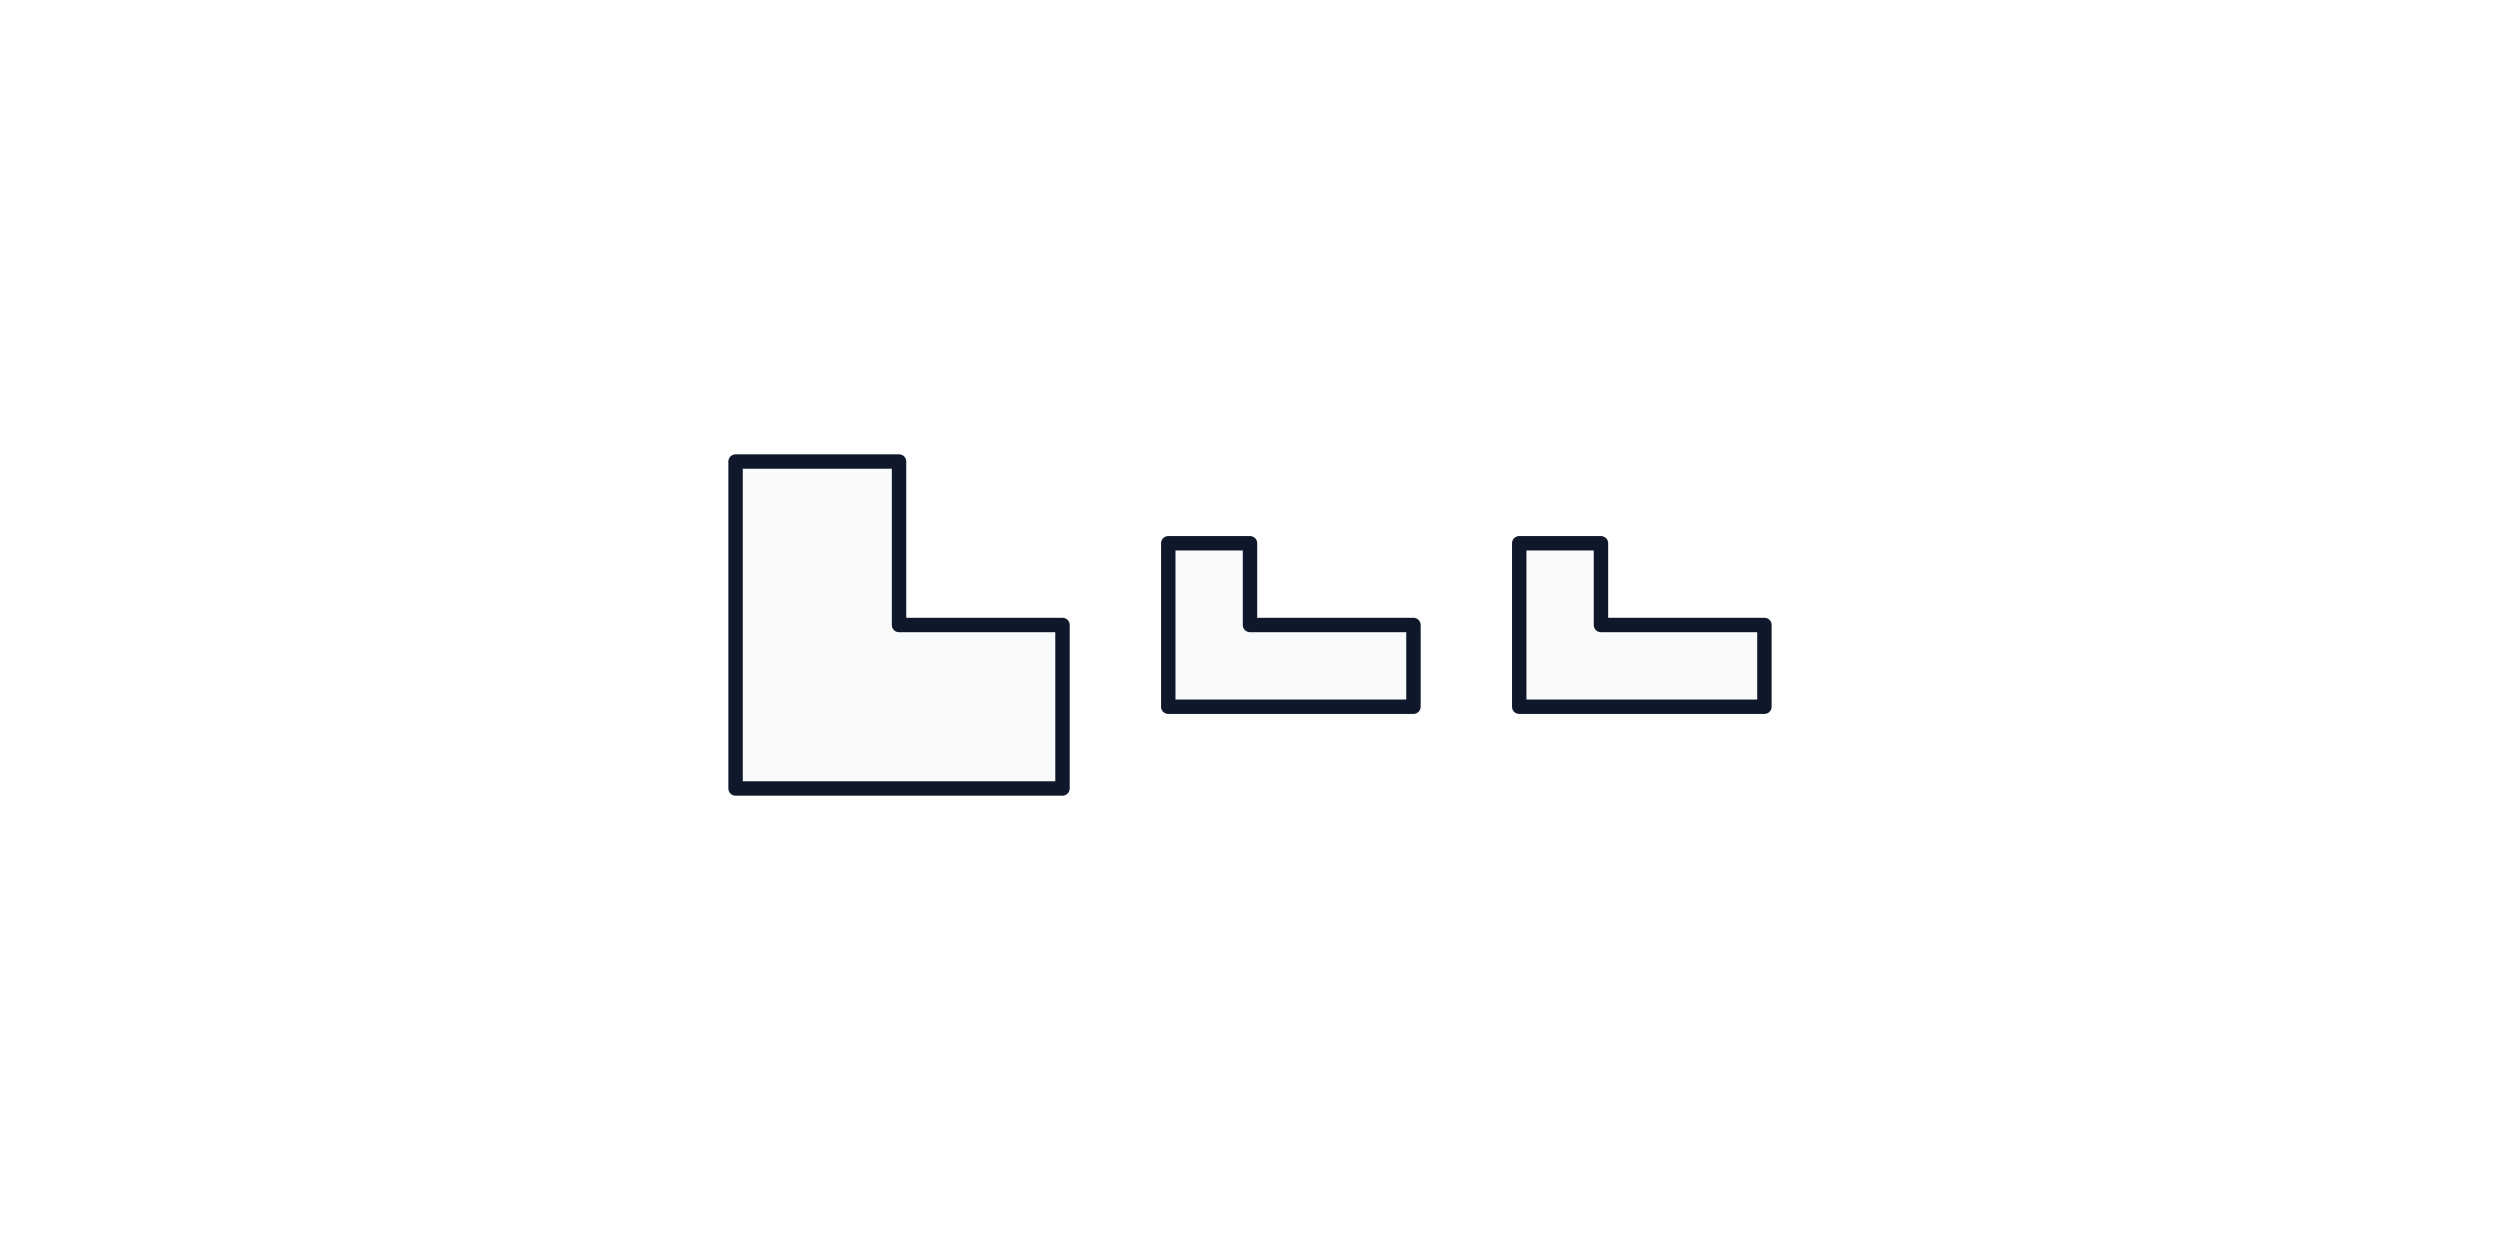
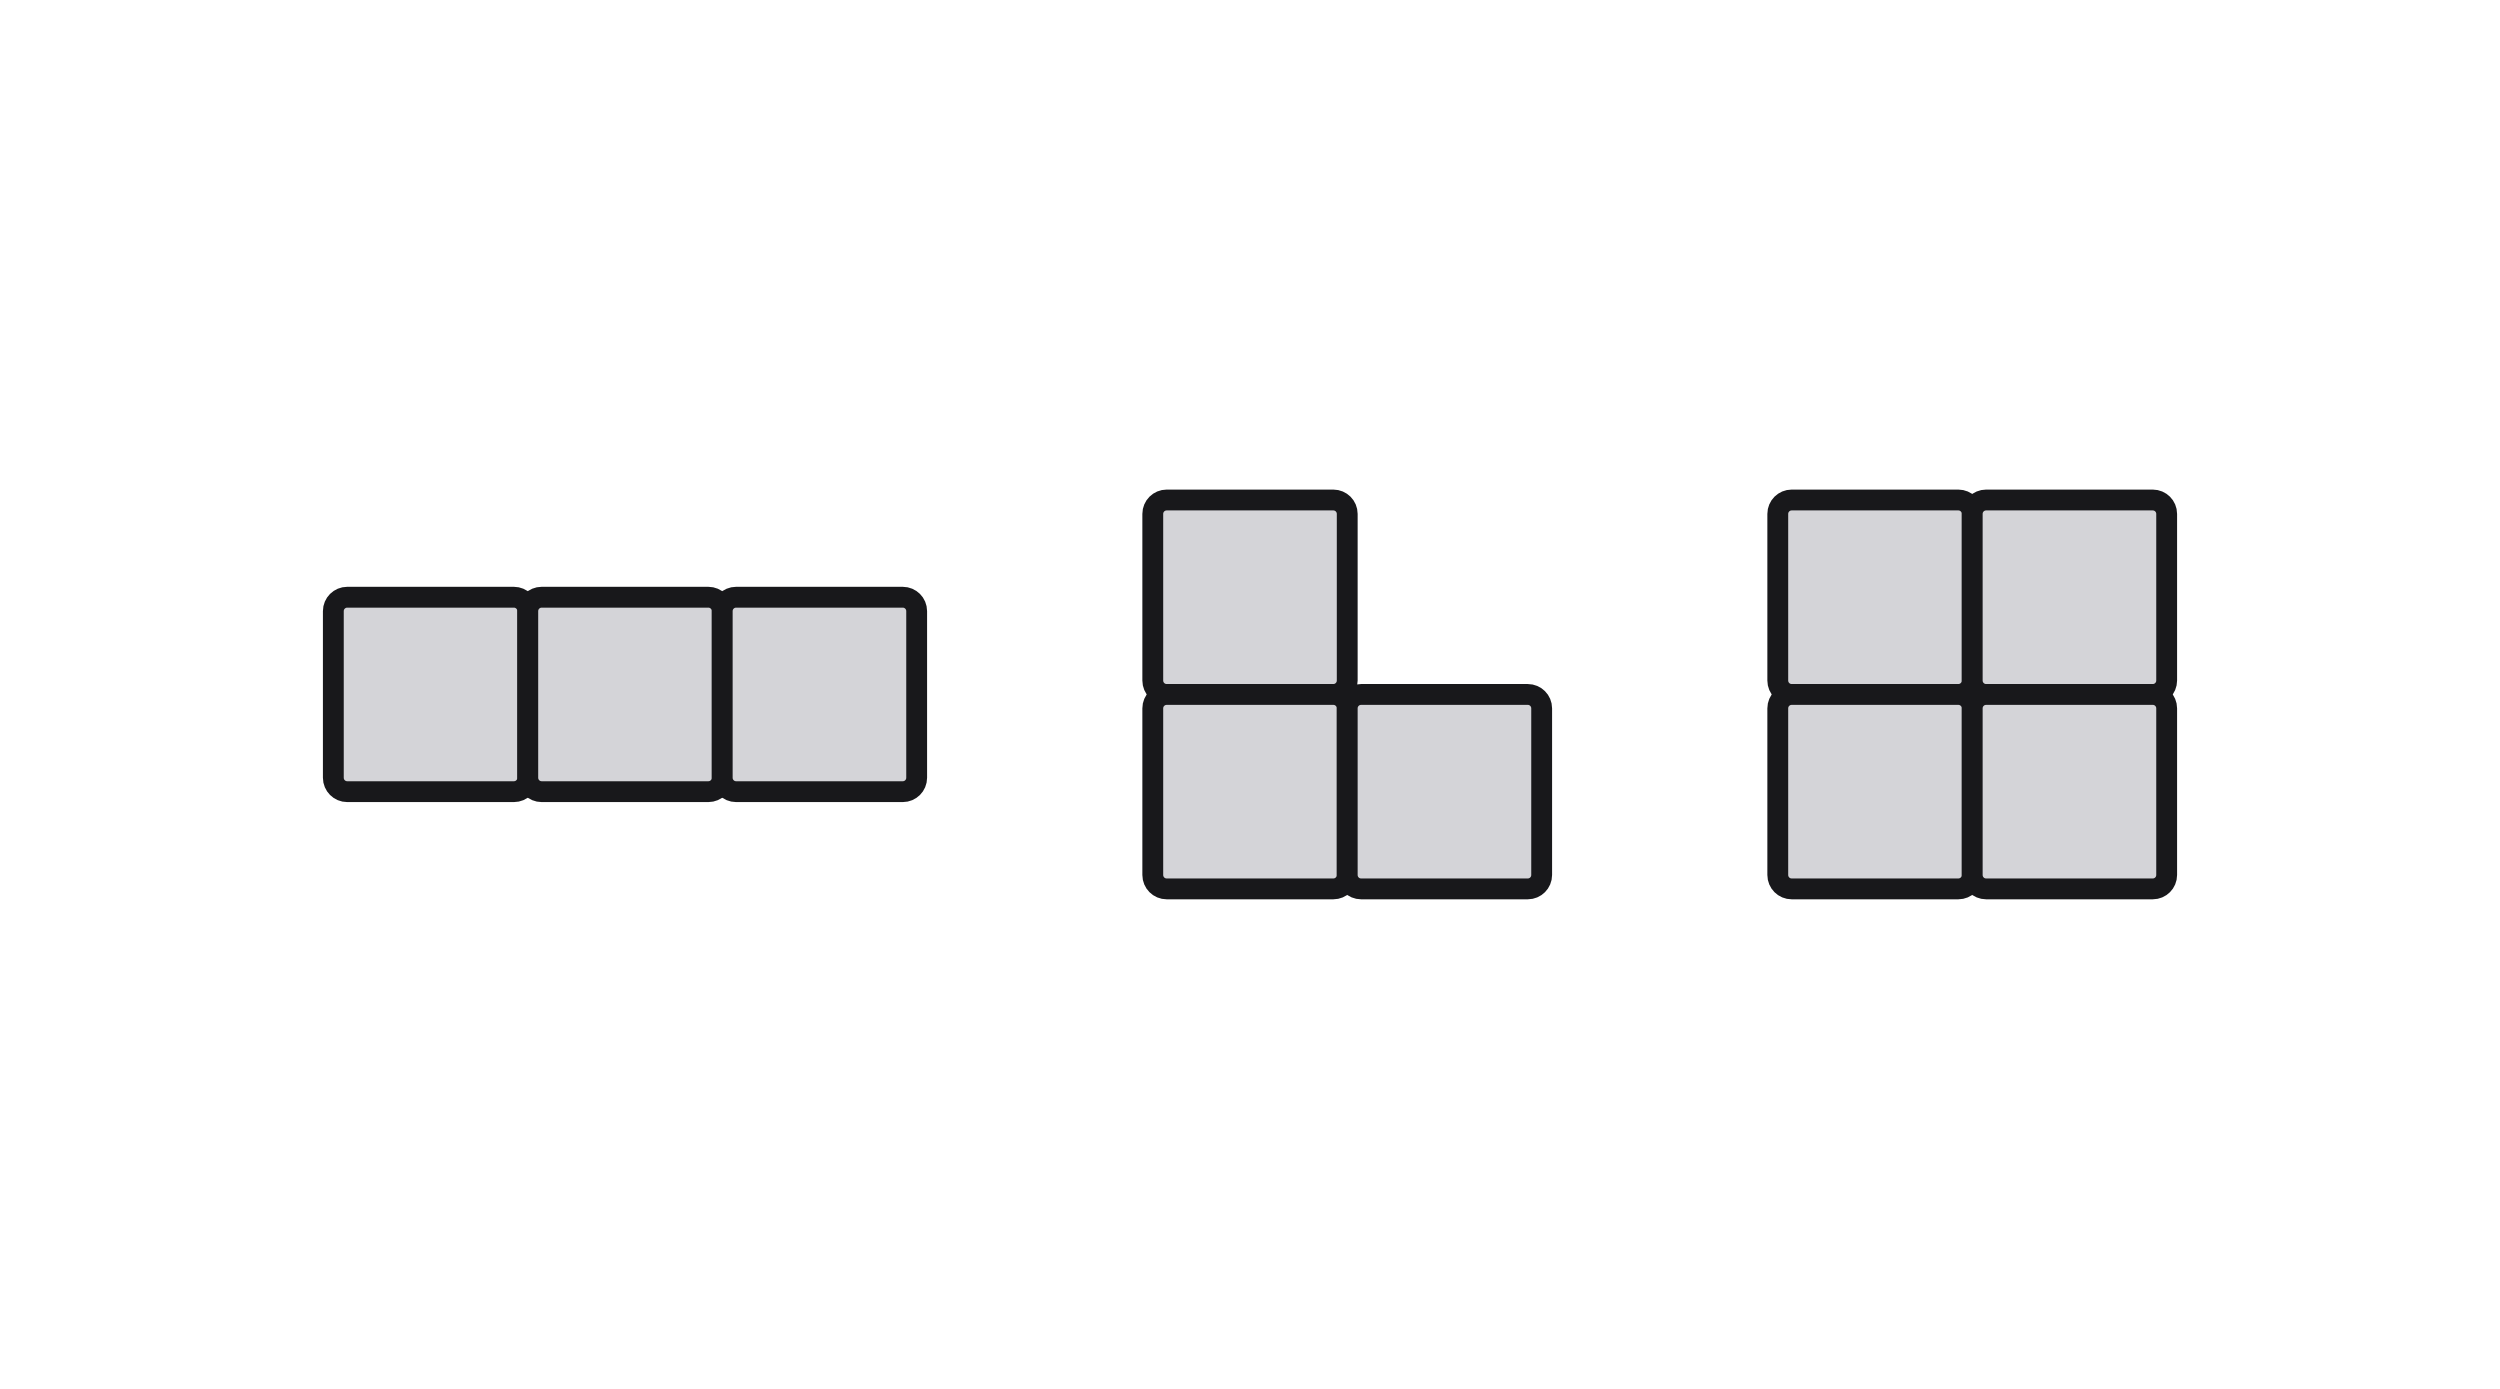
- <svg xmlns="http://www.w3.org/2000/svg" width="520" height="260" viewBox="0 0 520 260" role="img" aria-hidden="true" data-fa-role="pieces" data-piece-count="3" data-mirrored="false">
-   <g data-piece-index="1" data-cells="0,2;0,3;1,2;1,3;2,0;2,1;2,2;2,3;3,0;3,1;3,2;3,3" transform="translate(153 96)">
-     <rect x="0" y="0" width="17" height="17" fill="#f8fafc" />
-     <rect x="0" y="17" width="17" height="17" fill="#f8fafc" />
-     <rect x="0" y="34" width="17" height="17" fill="#f8fafc" />
-     <rect x="0" y="51" width="17" height="17" fill="#f8fafc" />
-     <rect x="17" y="0" width="17" height="17" fill="#f8fafc" />
-     <rect x="17" y="17" width="17" height="17" fill="#f8fafc" />
-     <rect x="17" y="34" width="17" height="17" fill="#f8fafc" />
-     <rect x="17" y="51" width="17" height="17" fill="#f8fafc" />
-     <rect x="34" y="34" width="17" height="17" fill="#f8fafc" />
-     <rect x="34" y="51" width="17" height="17" fill="#f8fafc" />
-     <rect x="51" y="34" width="17" height="17" fill="#f8fafc" />
-     <rect x="51" y="51" width="17" height="17" fill="#f8fafc" />
-     <path d="M0 0L0 17M0 0L17 0M0 17L0 34M0 34L0 51M0 51L0 68M0 68L17 68M34 0L34 17M17 0L34 0M34 17L34 34M17 68L34 68M34 34L51 34M34 68L51 68M68 34L68 51M51 34L68 34M68 51L68 68M51 68L68 68" fill="none" stroke="#0f172a" stroke-width="3" stroke-linecap="round" stroke-linejoin="round" />
-   </g>
-   <g data-piece-index="2" data-cells="0,0;1,0;2,0;2,1" transform="translate(243 113)">
-     <rect x="0" y="0" width="17" height="17" fill="#f8fafc" />
-     <rect x="0" y="17" width="17" height="17" fill="#f8fafc" />
-     <rect x="17" y="17" width="17" height="17" fill="#f8fafc" />
-     <rect x="34" y="17" width="17" height="17" fill="#f8fafc" />
-     <path d="M0 0L0 17M17 0L17 17M0 0L17 0M0 17L0 34M0 34L17 34M17 17L34 17M17 34L34 34M51 17L51 34M34 17L51 17M34 34L51 34" fill="none" stroke="#0f172a" stroke-width="3" stroke-linecap="round" stroke-linejoin="round" />
-   </g>
-   <g data-piece-index="3" data-cells="0,0;0,1;0,2;1,0" transform="translate(316 113)">
-     <rect x="0" y="0" width="17" height="17" fill="#f8fafc" />
-     <rect x="0" y="17" width="17" height="17" fill="#f8fafc" />
-     <rect x="17" y="17" width="17" height="17" fill="#f8fafc" />
-     <rect x="34" y="17" width="17" height="17" fill="#f8fafc" />
-     <path d="M0 0L0 17M17 0L17 17M0 0L17 0M0 17L0 34M0 34L17 34M17 17L34 17M17 34L34 34M51 17L51 34M34 17L51 17M34 34L51 34" fill="none" stroke="#0f172a" stroke-width="3" stroke-linecap="round" stroke-linejoin="round" />
-   </g>
+ <svg xmlns="http://www.w3.org/2000/svg" width="360" height="200" viewBox="0 0 360 200" role="img" aria-hidden="true">
+   <rect x="48" y="86" width="28" height="28" rx="2" fill="#d4d4d8" stroke="#18181b" stroke-width="3" />
+   <rect x="76" y="86" width="28" height="28" rx="2" fill="#d4d4d8" stroke="#18181b" stroke-width="3" />
+   <rect x="104" y="86" width="28" height="28" rx="2" fill="#d4d4d8" stroke="#18181b" stroke-width="3" />
+   <rect x="166" y="72" width="28" height="28" rx="2" fill="#d4d4d8" stroke="#18181b" stroke-width="3" />
+   <rect x="166" y="100" width="28" height="28" rx="2" fill="#d4d4d8" stroke="#18181b" stroke-width="3" />
+   <rect x="194" y="100" width="28" height="28" rx="2" fill="#d4d4d8" stroke="#18181b" stroke-width="3" />
+   <rect x="256" y="72" width="28" height="28" rx="2" fill="#d4d4d8" stroke="#18181b" stroke-width="3" />
+   <rect x="256" y="100" width="28" height="28" rx="2" fill="#d4d4d8" stroke="#18181b" stroke-width="3" />
+   <rect x="284" y="72" width="28" height="28" rx="2" fill="#d4d4d8" stroke="#18181b" stroke-width="3" />
+   <rect x="284" y="100" width="28" height="28" rx="2" fill="#d4d4d8" stroke="#18181b" stroke-width="3" />
</svg>
